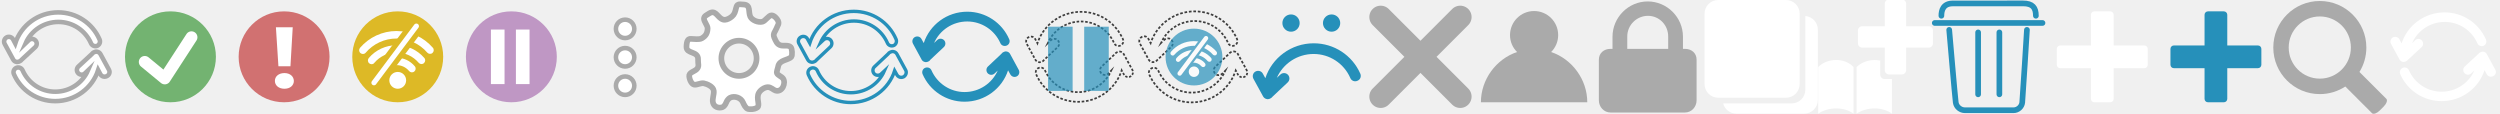
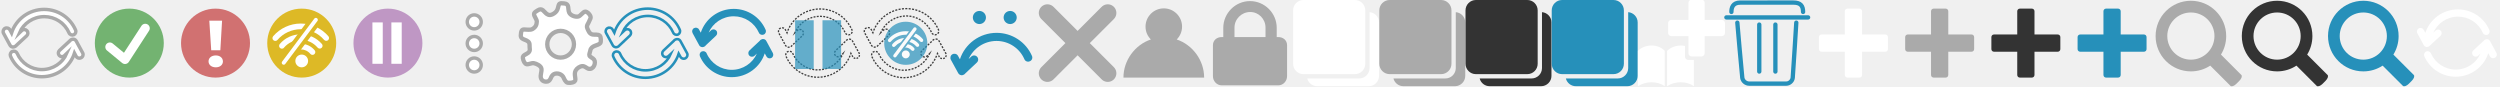
- <svg xmlns="http://www.w3.org/2000/svg" viewBox="0 0 2200 100" width="100%" height="100%">
+ <svg xmlns="http://www.w3.org/2000/svg" viewBox="0 0 2900 100" width="100%" height="100%">
  <view id="sync" viewBox="0 0 100 100" />
  <path fill="#FFF" stroke="#AAA" stroke-width="4" stroke-miterlimit="10" d="M87.6 34.7C81.3 20.2 67 10.9 51.2 10.9c-17.7 0-32.7 11.5-37.8 27.3l-1.9-3.6c-1.1-2-3.7-2.8-5.7-1.7S3 36.6 4.1 38.6l7.5 13.8c.6 1.1 1.7 1.9 3 2.1h.7c.8 0 1.6-.3 2.3-.7.6-.3 1.1-.8 1.5-1.3l11.9-11c1.7-1.6 1.8-4.2.2-5.9-1.6-1.7-4.2-1.8-5.9-.2L22.6 38c4.8-11 15.9-18.7 28.8-18.7 12.5 0 23.7 7.4 28.7 18.8.9 2.1 3.4 3.1 5.5 2.2 2-1 3-3.4 2-5.6zm8.3 26.7l-7.5-13.8c-.6-1.1-1.7-1.9-3-2.1-1-.2-2 .1-2.9.6-.6.3-1.2.8-1.6 1.4L69 58.5c-1.7 1.6-1.8 4.2-.2 5.9 1.6 1.7 4.2 1.8 5.9.2l2.7-2.6c-4.8 11-15.9 18.7-28.8 18.7-12.5 0-23.7-7.4-28.7-18.8-.9-2.1-3.4-3.1-5.5-2.2-2.1.9-3.1 3.4-2.2 5.5C18.5 79.7 32.8 89 48.6 89c17.7 0 32.7-11.5 37.8-27.3l1.9 3.6c.8 1.4 2.2 2.2 3.7 2.2.7 0 1.4-.2 2-.5 2.2-1 3-3.6 1.9-5.6z" />
  <view id="overlay-ok" viewBox="100 0 100 100" />
  <circle fill="#73B371" cx="150" cy="50" r="40" />
  <path fill="none" stroke="#FFF" stroke-width="10.479" stroke-linecap="round" stroke-linejoin="round" stroke-miterlimit="10" d="M127.4 54.5L145 69l23.5-36.2" />
  <view id="overlay-error" viewBox="200 0 100 100" />
  <circle fill="#D17171" cx="250" cy="50" r="40" />
  <path fill="#FFF" d="M241.9 71.2c0-4 3.4-6.9 8.4-6.9 4.9 0 8.2 2.9 8.3 6.9 0 3.9-3.2 6.9-8.3 6.9s-8.4-3-8.4-6.9zm3.1-13L242.8 24h14.8l-2 34.3H245z" />
  <view id="overlay-offline" viewBox="300 0 100 100" />
  <circle fill="#DDB926" cx="350" cy="50" r="40" />
  <g fill="#FFF">
    <circle cx="350" cy="70.7" r="7.4" />
    <path d="M319.3 47.5c-.7 0-1.5-.3-2.1-.8-1.4-1.2-1.5-3.2-.4-4.6 8.1-9.4 19.8-14.8 32.1-14.8s23.9 5.4 32 14.7c1.2 1.4 1 3.4-.3 4.6-1.4 1.2-3.4 1-4.6-.3-6.8-7.9-16.7-12.4-27.1-12.4-10.5 0-20.4 4.6-27.2 12.6-.5.6-1.4 1-2.4 1z" />
    <path d="M327 56.5c-.7 0-1.5-.3-2.1-.8-1.4-1.2-1.5-3.2-.4-4.6 6.1-7.2 15-11.3 24.5-11.3 9.4 0 18.2 4.1 24.4 11.2 1.2 1.4 1 3.4-.4 4.6-1.4 1.2-3.4 1-4.6-.4-4.9-5.7-11.9-9-19.4-9-7.5 0-14.6 3.3-19.5 9-.6.9-1.5 1.3-2.5 1.3z" />
    <path d="M335.4 63.8c-.7 0-1.5-.2-2.1-.8-1.4-1.1-1.6-3.2-.4-4.6 4-4.8 9.9-7.6 16.1-7.6 6.2 0 12 2.7 16 7.5 1.2 1.4 1 3.4-.4 4.6-1.4 1.2-3.4 1-4.6-.4-2.7-3.3-6.8-5.2-11-5.2-4.3 0-8.3 1.9-11.1 5.2-.6.9-1.5 1.3-2.5 1.3z" />
  </g>
  <path fill="none" stroke="#DDB926" stroke-width="13.672" stroke-linecap="round" stroke-miterlimit="10" d="M329.1 72.8L366.4 23" />
  <path fill="none" stroke="#FFF" stroke-width="4.557" stroke-linecap="round" stroke-miterlimit="10" d="M329.1 72.8L366.4 23" />
  <view id="overlay-pause" viewBox="400 0 100 100" />
  <circle fill="#BF97C4" cx="450" cy="50" r="40" />
  <path fill="none" stroke="#FFF" stroke-width="12" stroke-miterlimit="10" d="M438 26v48m22-48v48" />
  <view id="dots" viewBox="500 0 100 100" />
  <g fill="#FFF" stroke="#AAA" stroke-width="4" stroke-miterlimit="10">
    <circle cx="550.1" cy="50.4" r="8.1" />
    <circle cx="550.1" cy="25.4" r="8.1" />
    <circle cx="550.1" cy="75.4" r="8.1" />
  </g>
  <view id="settings" viewBox="600 0 100 100" />
  <path fill="#FFF" stroke="#AAA" stroke-width="5" stroke-miterlimit="10" d="M695.9 41.5c-2.1-2.1-6-.9-8.6-1.5-3.6-.8-4.6-4-6-7.1-1.4-3.4 1-5.1 2.1-8.1.9-2.6 2.6-3.7 1.2-6.7-.9-1.9-3.4-4.6-5.7-4.6-2.3-.1-5.5 5-7.9 5.6-3.8 1-9.2-1.3-10.7-4.4-2-4.2.6-10.3-5.7-10.7-2.5-.2-4.5-.5-5.5.3-1.5 1.3-1.4 4.3-2.6 7-1 2.4-3.2 4.1-5.4 5.2-2.1 1-4.1 1.5-6.5-.1-3.7-2.4-5.4-8-10.8-4.4-1.9 1.3-4.3 2.1-4.3 4.5s3.2 6 3.2 8.3c-.1 4-1.3 6.7-5.1 8.9-2.4 1.4-6.9.5-9.6.5-2.4-.1-3.7 1.3-3.9 6.9-.2 6.7 10.6 3.5 10.2 11.4-.2 3.6 1.4 6-1.4 8.6-2.1 1.9-6.8 2.8-6.4 6 .4 3.7 2.3 7 4.4 7.4 2.5.4 5.7-1.7 8.4-1.2 2.8.5 8.4 2.9 8.8 6.6.4 3.3-1.5 7.1-.7 10.3.9 3.9 4.7 5.2 8.2 4.2 1.5-.5 2.8-2.4 3.5-4.2.6-1.6 1.9-3.4 3.4-4.2 3.9-1.9 9.5-.1 11.3 4.1.7 1.7 2.4 5.3 4.5 5.8.9.2 5.3.7 8.1-1.3s-1.2-7.9 1.3-12.7c1.4-2.7 5-5.1 7.9-5.2s5 2.5 6.8 3c6.1 1.8 9.4-6.8 6.7-10.6-1.2-1.7-4.7-2.9-5.4-4.7-.5-1.2.7-3.8 1-5.5.9-6.5 9-5.7 11.7-8.9 1-1.5.7-7.2-.5-8.5zm-45.6 25.3c-8.6 0-15.5-7-15.5-15.5s7-15.5 15.5-15.5c8.6 0 15.5 7 15.5 15.5s-6.9 15.5-15.5 15.5z" />
  <view id="sync-hollow" viewBox="700 0 100 100" />
  <path fill="none" stroke="#2690BA" stroke-width="3" stroke-miterlimit="10" d="M788.5 34.4c-6.4-14.9-21-24.4-37.2-24.4-18.1 0-33.5 11.7-38.7 27.9l-2-3.6c-1.1-2.1-3.7-2.9-5.8-1.7-2.1 1.1-2.9 3.7-1.7 5.8l7.7 14.1c.6 1.2 1.8 2 3.1 2.2.2 0 .5.1.7.1.8 0 1.7-.3 2.4-.7.6-.3 1.2-.8 1.6-1.4l12.1-11.4c1.7-1.6 1.8-4.3.2-6.1-1.6-1.7-4.3-1.8-6.1-.2l-2.8 2.6c4.9-11.2 16.3-19.1 29.5-19.1 12.8 0 24.3 7.6 29.4 19.3.9 2.2 3.5 3.2 5.7 2.2 1.9-.9 2.9-3.5 1.9-5.6zm8.5 27.3l-7.7-14.1c-.6-1.2-1.8-2-3.1-2.2-1-.2-2.1.1-3 .6-.7.3-1.2.8-1.6 1.4l-12.1 11.4c-1.7 1.6-1.8 4.3-.2 6.1 1.6 1.7 4.3 1.8 6.1.2l2.8-2.6c-4.9 11.2-16.3 19.1-29.5 19.1-12.8 0-24.3-7.6-29.4-19.3-.9-2.2-3.5-3.2-5.7-2.2-2.2.9-3.2 3.5-2.2 5.7 6.5 14.8 21.1 24.4 37.2 24.4 18.1 0 33.5-11.7 38.7-27.9l2 3.6c.8 1.4 2.3 2.2 3.8 2.2.7 0 1.4-.2 2.1-.5 2.1-1.3 2.9-3.9 1.8-5.9z" />
  <view id="sync-full" viewBox="800 0 100 100" />
  <path fill="#2690BA" d="M888.1 34.5c-6.4-14.7-20.9-24.2-36.9-24.2-17.9 0-33.1 11.6-38.3 27.6l-2-3.6c-1.1-2.1-3.7-2.8-5.8-1.7s-2.8 3.7-1.7 5.8l7.6 14c.6 1.2 1.8 2 3.1 2.2.2 0 .4.1.7.1.8 0 1.7-.3 2.4-.7.6-.3 1.2-.8 1.5-1.4l11.9-11.2c1.7-1.6 1.8-4.3.2-6-1.6-1.7-4.3-1.8-6-.2l-2.8 2.6c4.9-11.1 16.1-18.9 29.2-18.9 12.6 0 24 7.5 29.1 19 .9 2.2 3.4 3.1 5.6 2.2 2.2-.9 3.2-3.4 2.2-5.6zm8.4 27l-7.6-14c-.6-1.2-1.8-2-3.1-2.2-1-.2-2.1.1-2.9.6-.7.3-1.2.8-1.6 1.4l-11.9 11.2c-1.7 1.6-1.8 4.3-.2 6 1.6 1.7 4.3 1.8 6 .2l2.8-2.6C873.1 73.2 861.9 81 848.8 81c-12.6 0-24-7.5-29.1-19.1-.9-2.2-3.4-3.1-5.6-2.2-2.2.9-3.1 3.4-2.2 5.6 6.4 14.7 20.9 24.2 36.9 24.2 17.9 0 33.1-11.6 38.3-27.6l2 3.6c.8 1.4 2.2 2.2 3.7 2.2.7 0 1.4-.2 2-.5 2-1 2.8-3.6 1.7-5.7z" />
  <view id="sync-pause" viewBox="900 0 100 100" />
  <g fill="none" stroke="#3D3D3D" stroke-width="1.53" stroke-miterlimit="10">
    <path d="M988.5 35.6c-.1-.4-.2-.7-.3-1.1-.2-.4-.3-.7-.5-1" />
    <path stroke-dasharray="2.332,1.554" d="M987 32.1c-6.9-13.3-20.6-21.7-35.7-21.7-17.2 0-31.9 10.7-37.7 25.8" />
    <path d="M913.3 36.9c-.1.4-.3.7-.4 1.1l-.5-1" />
    <path stroke-dasharray="2.279,1.52" d="M911.7 35.7l-.7-1.3c-1.1-2.1-3.7-2.8-5.8-1.7-2.1 1.1-2.8 3.7-1.7 5.8l7.6 14c.6 1.2 1.8 2 3.1 2.2.2 0 .4.1.7.1.8 0 1.7-.3 2.4-.7.6-.3 1.2-.8 1.5-1.4l11.9-11.2c1.7-1.6 1.8-4.3.2-6-1.6-1.7-4.3-1.8-6-.2l-1.4 1.3" />
    <path d="M923 37l-.8.8c.2-.4.3-.7.5-1" />
    <path stroke-dasharray="2.265,1.51" d="M923.3 35.4c5.4-9.8 15.9-16.5 28-16.5 12.6 0 24 7.5 29.1 19 .9 2.2 3.4 3.1 5.6 2.2 1.5-.7 2.5-2.2 2.6-3.7" />
    <path d="M996.9 62.6c-.1-.4-.2-.7-.4-1.1l-.5-1" />
    <path stroke-dasharray="2.344,1.563" d="M995.2 59.2l-6.3-11.6c-.6-1.2-1.8-2-3.1-2.2-1-.2-2.1.1-2.9.6-.7.3-1.2.8-1.6 1.4l-11.9 11.2c-1.7 1.6-1.8 4.3-.2 6 1.6 1.7 4.3 1.8 6 .2l1.4-1.3" />
    <path d="M977 63l.8-.8c-.2.4-.3.7-.5 1" />
    <path stroke-dasharray="2.3,1.533" d="M976.7 64.6c-5.4 9.8-15.9 16.5-28 16.5-12.6 0-24-7.5-29.1-19.1-.9-2.2-3.4-3.1-5.6-2.2-2.2.9-3.1 3.4-2.2 5.6 6.4 14.7 20.9 24.2 36.9 24.2 17.2 0 32-10.7 37.7-25.8" />
    <path d="M986.7 63.1c.1-.4.3-.7.4-1.1l.5 1" />
    <path stroke-dasharray="2.066,1.377" d="M988.3 64.2l.8 1.4c.8 1.4 2.2 2.2 3.7 2.2.7 0 1.4-.2 2-.5 1.5-.8 2.3-2.4 2.2-4" />
  </g>
  <path opacity=".7" d="M922.3 23.5h21.6V80h-21.6zm31.8 0h21.6V80h-21.6z" fill="#2690BA" />
  <view id="sync-offline" viewBox="1000 0 100 100" />
  <g fill="none" stroke="#3D3D3D" stroke-width="1.546" stroke-miterlimit="10">
    <path d="M1088.9 35.5c-.1-.4-.2-.7-.3-1.1-.2-.4-.3-.7-.5-1.1" />
    <path stroke-dasharray="2.357,1.571" d="M1087.4 31.9c-6.9-13.4-20.8-21.9-36.1-21.9-17.4 0-32.3 10.9-38.1 26.1" />
    <path d="M1012.9 36.8c-.1.4-.3.7-.4 1.1l-.6-1" />
    <path stroke-dasharray="2.304,1.536" d="M1011.3 35.5l-.7-1.3c-1.1-2.1-3.7-2.9-5.8-1.7-2.1 1.1-2.9 3.7-1.7 5.8l7.7 14.1c.6 1.2 1.8 2 3.1 2.2.2 0 .5.1.7.1.8 0 1.7-.3 2.4-.7.6-.3 1.2-.8 1.6-1.4l12.1-11.4c1.7-1.6 1.8-4.3.2-6.1-1.6-1.7-4.3-1.8-6.1-.2l-1.4 1.3" />
    <path d="M1022.7 36.8l-.8.8c.2-.4.3-.7.5-1.1" />
    <path stroke-dasharray="2.289,1.526" d="M1023 35.2c5.4-9.9 16.1-16.7 28.3-16.7 12.8 0 24.3 7.6 29.4 19.3.9 2.2 3.5 3.2 5.7 2.2 1.6-.7 2.5-2.2 2.6-3.8" />
    <path d="M1097.4 62.7c-.1-.4-.2-.7-.4-1.1l-.6-1" />
    <path stroke-dasharray="2.369,1.579" d="M1095.7 59.2l-6.4-11.7c-.6-1.2-1.8-2-3.1-2.2-1-.2-2.1.1-3 .6-.7.3-1.2.8-1.6 1.4l-12.1 11.4c-1.7 1.6-1.8 4.3-.2 6.1 1.6 1.7 4.3 1.8 6.1.2l1.4-1.3" />
    <path d="M1077.3 63.2l.8-.8c-.2.4-.3.7-.5 1.1" />
    <path stroke-dasharray="2.324,1.55" d="M1077 64.8c-5.4 9.9-16.1 16.7-28.3 16.7-12.8 0-24.3-7.6-29.4-19.3-.9-2.2-3.5-3.2-5.7-2.2-2.2.9-3.2 3.5-2.2 5.7 6.5 14.8 21.1 24.4 37.2 24.4 17.4 0 32.3-10.9 38.1-26.1" />
    <path d="M1087.1 63.2c.1-.4.3-.7.4-1.1l.6 1" />
    <path stroke-dasharray="2.087,1.392" d="M1088.7 64.4l.8 1.4c.8 1.4 2.3 2.2 3.8 2.2.7 0 1.4-.2 2.1-.5 1.5-.8 2.3-2.4 2.2-4.1" />
  </g>
  <g opacity=".7">
    <circle fill="#2690BA" cx="1050.7" cy="50.2" r="25" />
    <g fill="#FFF">
      <circle cx="1050.7" cy="63.1" r="4.6" />
      <path d="M1032 48.9c-.5 0-.9-.2-1.3-.5-.9-.7-1-2-.2-2.9 5-5.9 12.3-9.3 20-9.3 7.7 0 14.9 3.3 20 9.2.7.8.6 2.1-.2 2.9-.8.7-2.1.6-2.9-.2-4.3-4.9-10.4-7.8-16.9-7.8-6.5 0-12.7 2.9-17 7.8-.4.6-.9.8-1.5.8z" />
      <path d="M1036.8 54.5c-.5 0-.9-.2-1.3-.5-.9-.7-1-2-.2-2.9 3.8-4.5 9.4-7.1 15.3-7.1 5.8 0 11.4 2.6 15.2 7 .7.9.6 2.1-.2 2.9-.9.7-2.1.6-2.9-.2-3-3.6-7.5-5.6-12.1-5.6-4.7 0-9.1 2.1-12.2 5.6-.5.5-1 .8-1.6.8z" />
      <path d="M1042 59.1c-.5 0-.9-.2-1.3-.5-.9-.7-1-2-.3-2.9 2.5-3 6.1-4.7 10-4.7 3.9 0 7.5 1.7 10 4.7.7.9.6 2.1-.3 2.9-.9.7-2.1.6-2.9-.3-1.7-2-4.2-3.2-6.9-3.2s-5.2 1.2-6.9 3.2c-.2.5-.8.8-1.4.8z" />
    </g>
    <path fill="none" stroke="#2690BA" stroke-width="7.73" stroke-linecap="round" stroke-miterlimit="10" d="M1038.1 64.7l23.2-31.1" />
    <path fill="none" stroke="#FFF" stroke-width="3.865" stroke-linecap="round" stroke-miterlimit="10" d="M1038.1 64.7l23.2-31.1" />
  </g>
  <view id="sync-error" viewBox="1100 0 100 100" />
  <g fill="#2690BA">
    <path d="M1197.1 64.9c-7.1-16.3-23.2-26.8-41-26.8-19.9 0-36.8 12.9-42.6 30.7l-2.2-4c-1.2-2.3-4.1-3.1-6.4-1.9-2.3 1.2-3.1 4.1-1.9 6.4l8.5 15.5c.7 1.3 2 2.2 3.4 2.4.2 0 .5.1.7.1.9 0 1.8-.3 2.6-.8.7-.4 1.3-.9 1.7-1.5l13.3-12.5c1.9-1.8 2-4.8.2-6.7-1.8-1.9-4.8-2-6.7-.2l-3.1 2.9c5.4-12.3 17.9-21 32.4-21 14 0 26.7 8.3 32.3 21.2 1 2.4 3.8 3.5 6.2 2.4 2.6-1 3.6-3.8 2.6-6.2z" />
    <circle cx="1136.1" cy="20.3" r="7.6" />
    <circle cx="1171.8" cy="20.3" r="7.6" />
  </g>
  <view id="cross" viewBox="1200 0 100 100" />
  <g transform="translate(1200 0)">
    <path fill="none" stroke="#AAA" stroke-width="20" stroke-linecap="round" d="M85 15L15 85M15 15l70 70" />
  </g>
  <view id="user" viewBox="1300 0 100 100" />
  <g transform="translate(1300 0)">
    <path fill="#AAA" d="M64.992 45.781c3.831-3.834 6.2-9.064 6.2-14.912       0-11.704-9.487-21.16-21.192-21.16-11.704 0-21.192 9.504-21.192 21.208       0 5.848 2.369 11.021 6.2 14.855C16.515 51.99 3.198 70 3.198       90h93.605c0-20-13.32-38.002-31.811-44.219z" />
  </g>
  <view id="lock" viewBox="1400 0 100 100" />
  <g transform="translate(1400 0)">
    <path fill="#AAA" d="M82.81 43H81V32.256C81 15.237 67.02 1.264 50       1.264c-17.019 0-31 14.063-31 31.08V43h-1.809C11.469 43 7 46.704       7 52.493v35.814C7 94.096 11.469 99 17.191 99H82.81C88.531 99 93 94.096 93       88.308V52.493C93 46.704 88.531 43 82.81 43zM32 33v-.976c0-9.958       8.273-18.094 18.232-18.094C60.19 13.931 68 22.097 68       32.056V43H32V33z" />
  </g>
-   <view id="review" viewBox="1500 0 100 100" />
+   <view id="review-white" viewBox="1500 0 100 100" />
  <g transform="translate(1500 0)" fill="white">
-     <path d="M71.7,86H12C5.4,86,0,80.6,0,74V12C0,5.4,5.4,0,12,0       h59.7c6.6,0,12,5.4,12,12v62C83.7,80.6,78.3,86,71.7,86z" />
-     <path d="M88.7,14.1V79c0,6.6-5.4,12-12,12H16.4c1.3,5.2,6,9,11.6,9       h59.7c6.6,0,12-5.4,12-12V26C99.7,19.7,94.8,14.6,88.7,14.1z" />
+     <g id="review-path">
+       <path d="M71.7,86H12C5.4,86,0,80.6,0,74V12C0,5.4,5.4,0,12,0         h59.7c6.6,0,12,5.4,12,12v62C83.7,80.6,78.3,86,71.7,86z" />
+       <path d="M88.7,14.1V79c0,6.6-5.4,12-12,12H16.4c1.3,5.2,6,9,11.6,9         h59.7c6.6,0,12-5.4,12-12V26C99.7,19.7,94.8,14.6,88.7,14.1z" />
+     </g>
  </g>
-   <view id="add-lookup" viewBox="1600 0 100 100" />
-   <g transform="translate(1600 0)" fill="white">
+   <view id="review-grey" viewBox="1600 0 100 100" />
+   <g transform="translate(1600 0)" fill="#AAA">
+     <use href="#review-path" />
+   </g>
+   <view id="review-dark" viewBox="1700 0 100 100" />
+   <g transform="translate(1700 0)" fill="#333">
+     <use href="#review-path" />
+   </g>
+   <view id="review-highlight" viewBox="1800 0 100 100" />
+   <g transform="translate(1800 0)" fill="#2690BA">
+     <use href="#review-path" />
+   </g>
+   <view id="add-lookup" viewBox="1900 0 100 100" />
+   <g transform="translate(1900 0)" fill="white">
    <path d="M0,59c8.3-8.3,23.5-8.3,31.1,0v41c-8.3-6.1-22-6.1-31.1,0V59z" />
    <path d="M97.3,23.1H77.4V3.2c0-2-1.7-3.7-3.7-3.7       H62.3c-2,0-3.7,1.7-3.7,3.7v19.9H38.7c-2,0-3.7,1.7-3.7,3.7v11.4       c0,2,1.7,3.7,3.7,3.7h19.9v19.9c0,2,1.7,3.7,3.7,3.7       h11.4c2,0,3.7-1.7,3.7-3.7V41.9h19.9c2,0,3.7-1.7,3.7-3.7V26.8       C101,24.8,99.3,23.1,97.3,23.1z" />
    <path d="M58.3,69.5c-2,0-3.7-1.7-3.7-3.7       V53.3c-7.2-1.5-15.4,0.4-20.8,5.7v41c9.1-6.1,22.8-6.1,31.1,0V69.5H58.3z" />
  </g>
-   <view id="bin" viewBox="1700 0 100 100" />
-   <g transform="translate(1700 0)" fill="none" stroke="#2690BA" stroke-width="5" stroke-linecap="round">
+   <view id="bin" viewBox="2000 0 100 100" />
+   <g transform="translate(2000 0)" fill="none" stroke="#2690BA" stroke-width="5" stroke-linecap="round">
    <line x1="2.601" y1="20.206" x2="97.398" y2="20.206" />
    <path d="M8.421,13.864c0-4.676,1.465-10.873,10.226-10.844              c6.818,0.022,56.71-0.029,61.664-0.029c8.301,0,11.268,              3.684,11.268,10.873" />
    <path d="M15.299,26.281c0,0,5.161,59.847,5.761,63.939S25.486,97,29.008,97              s39.546,0,43.068,0s7.064-2.926,7.494-6.78s4.129-63.939,              4.129-63.939" />
    <line x1="40.75" y1="28.5" x2="40.75" y2="83" />
    <line x1="59.45" y1="28.5" x2="59.45" y2="83" />
  </g>
-   <view id="plus-white" viewBox="1800 0 100 100" />
-   <g transform="translate(1800 0)" fill="white">
-     <rect x="40" y="10" width="20" height="80" rx="3" ry="3" />
-     <rect x="10" y="40" width="80" height="20" rx="3" ry="3" />
+   <view id="plus-white" viewBox="2100 0 100 100" />
+   <g transform="translate(2100 0)" fill="white">
+     <g id="plus-path">
+       <rect x="40" y="10" width="20" height="80" rx="3" ry="3" />
+       <rect x="10" y="40" width="80" height="20" rx="3" ry="3" />
+     </g>
  </g>
-   <view id="plus" viewBox="1900 0 100 100" />
-   <g transform="translate(1900 0)" fill="#2690BA">
-     <rect x="40" y="10" width="20" height="80" rx="3" ry="3" />
-     <rect x="10" y="40" width="80" height="20" rx="3" ry="3" />
+   <view id="plus-grey" viewBox="2200 0 100 100" />
+   <g transform="translate(2200 0)" fill="#AAA">
+     <use href="#plus-path" />
  </g>
-   <view id="search" viewBox="2000 0 100 100" />
-   <g transform="translate(2000 -100)" fill="#AAA">
-     <path d="M87.37,199.62l-23.49-23.49c-6.44,4.21-14.13,6.68-22.43,6.68       c-22.64,0-40.95-18.35-40.95-40.99c0-22.6,18.31-40.94,40.95-40.94       c22.6,0,40.94,18.35,40.94,40.94c0,7.9-2.22,15.27-6.07,21.5l23.66,23.65       c1.25,1.22,0.2,4.25-2.31,6.76l-3.52,3.53       C91.62,199.78,88.59,200.83,87.37,199.62L87.37,199.62z M68.78,141.82       c0-15.11-12.23-27.34-27.34-27.34c-15.11,0-27.38,12.23-27.38,27.34       s12.27,27.38,27.38,27.38C56.55,169.2,68.78,156.93,68.78,141.82z" />
+   <view id="plus-dark" viewBox="2300 0 100 100" />
+   <g transform="translate(2300 0)" fill="#333">
+     <use href="#plus-path" />
  </g>
-   <view id="sync-white" viewBox="2100 0 100 100" />
-   <path fill="#FFF" transform="translate(2100 0)" d="M87.6 34.7C81.3 20.2 67 10.9 51.2 10.9c-17.7 0-32.7 11.5-37.8 27.3l-1.9-3.6c-1.1-2-3.7-2.8-5.7-1.7S3 36.6 4.1 38.6l7.5 13.8c.6 1.1 1.7 1.9 3 2.1h.7c.8 0 1.6-.3 2.3-.7.6-.3 1.1-.8 1.5-1.3l11.9-11c1.7-1.6 1.8-4.2.2-5.9-1.6-1.7-4.2-1.8-5.9-.2L22.6 38c4.8-11 15.9-18.7 28.8-18.7 12.5 0 23.7 7.4 28.7 18.8.9 2.1 3.4 3.1 5.5 2.2 2-1 3-3.4 2-5.6zm8.3 26.7l-7.5-13.8c-.6-1.1-1.7-1.9-3-2.1-1-.2-2 .1-2.9.6-.6.3-1.2.8-1.6 1.4L69 58.5c-1.7 1.6-1.8 4.2-.2 5.9 1.6 1.7 4.2 1.8 5.9.2l2.7-2.6c-4.8 11-15.9 18.7-28.8 18.7-12.5 0-23.7-7.4-28.7-18.8-.9-2.1-3.4-3.1-5.5-2.2-2.1.9-3.1 3.4-2.2 5.5C18.5 79.7 32.8 89 48.6 89c17.7 0 32.7-11.5 37.8-27.3l1.9 3.6c.8 1.4 2.2 2.2 3.7 2.2.7 0 1.4-.2 2-.5 2.2-1 3-3.6 1.9-5.6z" />
+   <view id="plus-highlight" viewBox="2400 0 100 100" />
+   <g transform="translate(2400 0)" fill="#2690BA">
+     <use href="#plus-path" />
+   </g>
+   <view id="search-grey" viewBox="2500 0 100 100" />
+   <g transform="translate(2500 -100)" fill="#AAA">
+     <path d="M87.37,199.62l-23.49-23.49c-6.44,4.21-14.13,6.68-22.43,6.68       c-22.64,0-40.95-18.35-40.95-40.99c0-22.6,18.31-40.94,40.95-40.94       c22.6,0,40.94,18.35,40.94,40.94c0,7.9-2.22,15.27-6.07,21.5l23.66,23.65       c1.25,1.22,0.2,4.25-2.31,6.76l-3.52,3.53       C91.62,199.78,88.59,200.83,87.37,199.62L87.37,199.62z M68.78,141.82       c0-15.11-12.23-27.34-27.34-27.34c-15.11,0-27.38,12.23-27.38,27.34       s12.27,27.38,27.38,27.38C56.55,169.2,68.78,156.93,68.78,141.82z" id="search-path" />
+   </g>
+   <view id="search-dark" viewBox="2600 0 100 100" />
+   <g transform="translate(2600 -100)" fill="#333">
+     <use href="#search-path" />
+   </g>
+   <view id="search-highlight" viewBox="2700 0 100 100" />
+   <g transform="translate(2700 -100)" fill="#2690BA">
+     <use href="#search-path" />
+   </g>
+   <view id="sync-white" viewBox="2800 0 100 100" />
+   <path fill="#FFF" transform="translate(2800 0)" d="M87.6 34.7C81.3 20.2 67 10.9 51.2 10.9c-17.7 0-32.7 11.5-37.8 27.3l-1.9-3.6c-1.1-2-3.7-2.8-5.7-1.7S3 36.6 4.1 38.6l7.5 13.8c.6 1.1 1.7 1.9 3 2.1h.7c.8 0 1.6-.3 2.3-.7.6-.3 1.1-.8 1.5-1.3l11.9-11c1.7-1.6 1.8-4.2.2-5.9-1.6-1.7-4.2-1.8-5.9-.2L22.6 38c4.8-11 15.9-18.7 28.8-18.7 12.5 0 23.7 7.4 28.7 18.8.9 2.1 3.4 3.1 5.5 2.2 2-1 3-3.4 2-5.6zm8.3 26.7l-7.5-13.8c-.6-1.1-1.7-1.9-3-2.1-1-.2-2 .1-2.9.6-.6.3-1.2.8-1.6 1.4L69 58.5c-1.7 1.6-1.8 4.2-.2 5.9 1.6 1.7 4.2 1.8 5.9.2l2.7-2.6c-4.8 11-15.9 18.7-28.8 18.7-12.5 0-23.7-7.4-28.7-18.8-.9-2.1-3.4-3.1-5.5-2.2-2.1.9-3.1 3.4-2.2 5.5C18.5 79.7 32.8 89 48.6 89c17.7 0 32.7-11.5 37.8-27.3l1.9 3.6c.8 1.4 2.2 2.2 3.7 2.2.7 0 1.4-.2 2-.5 2.2-1 3-3.6 1.9-5.6z" />
</svg>
